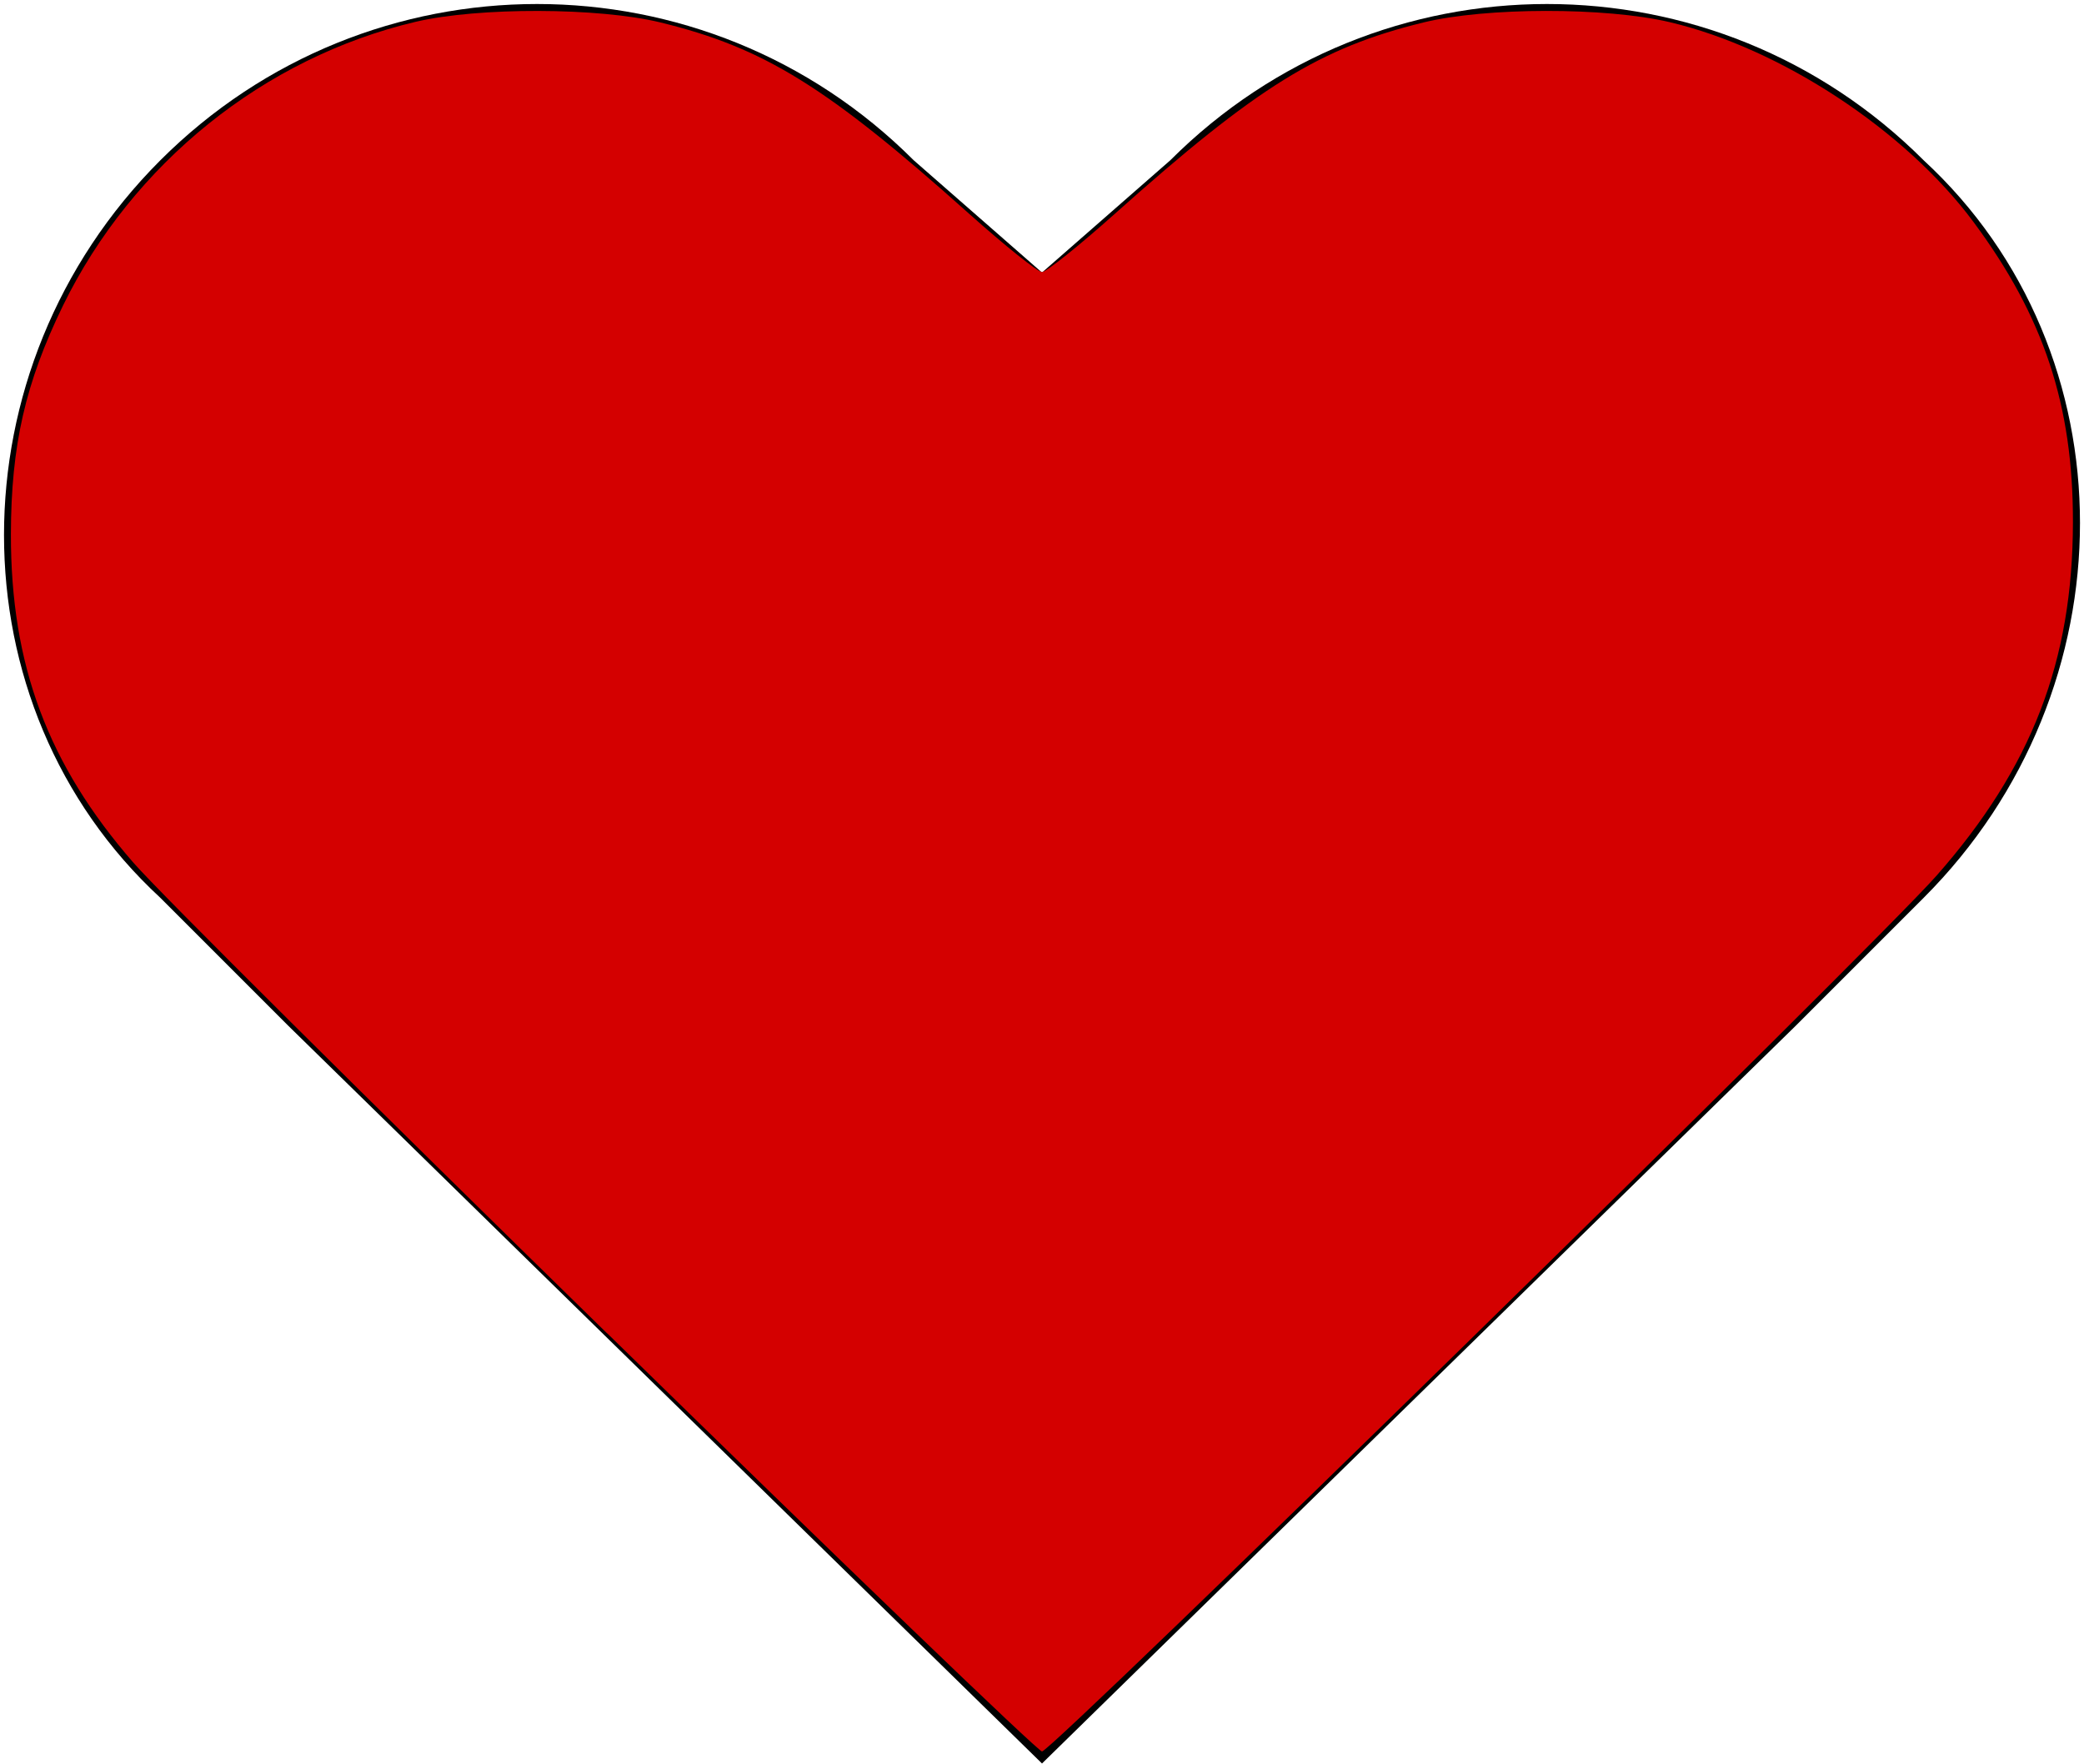
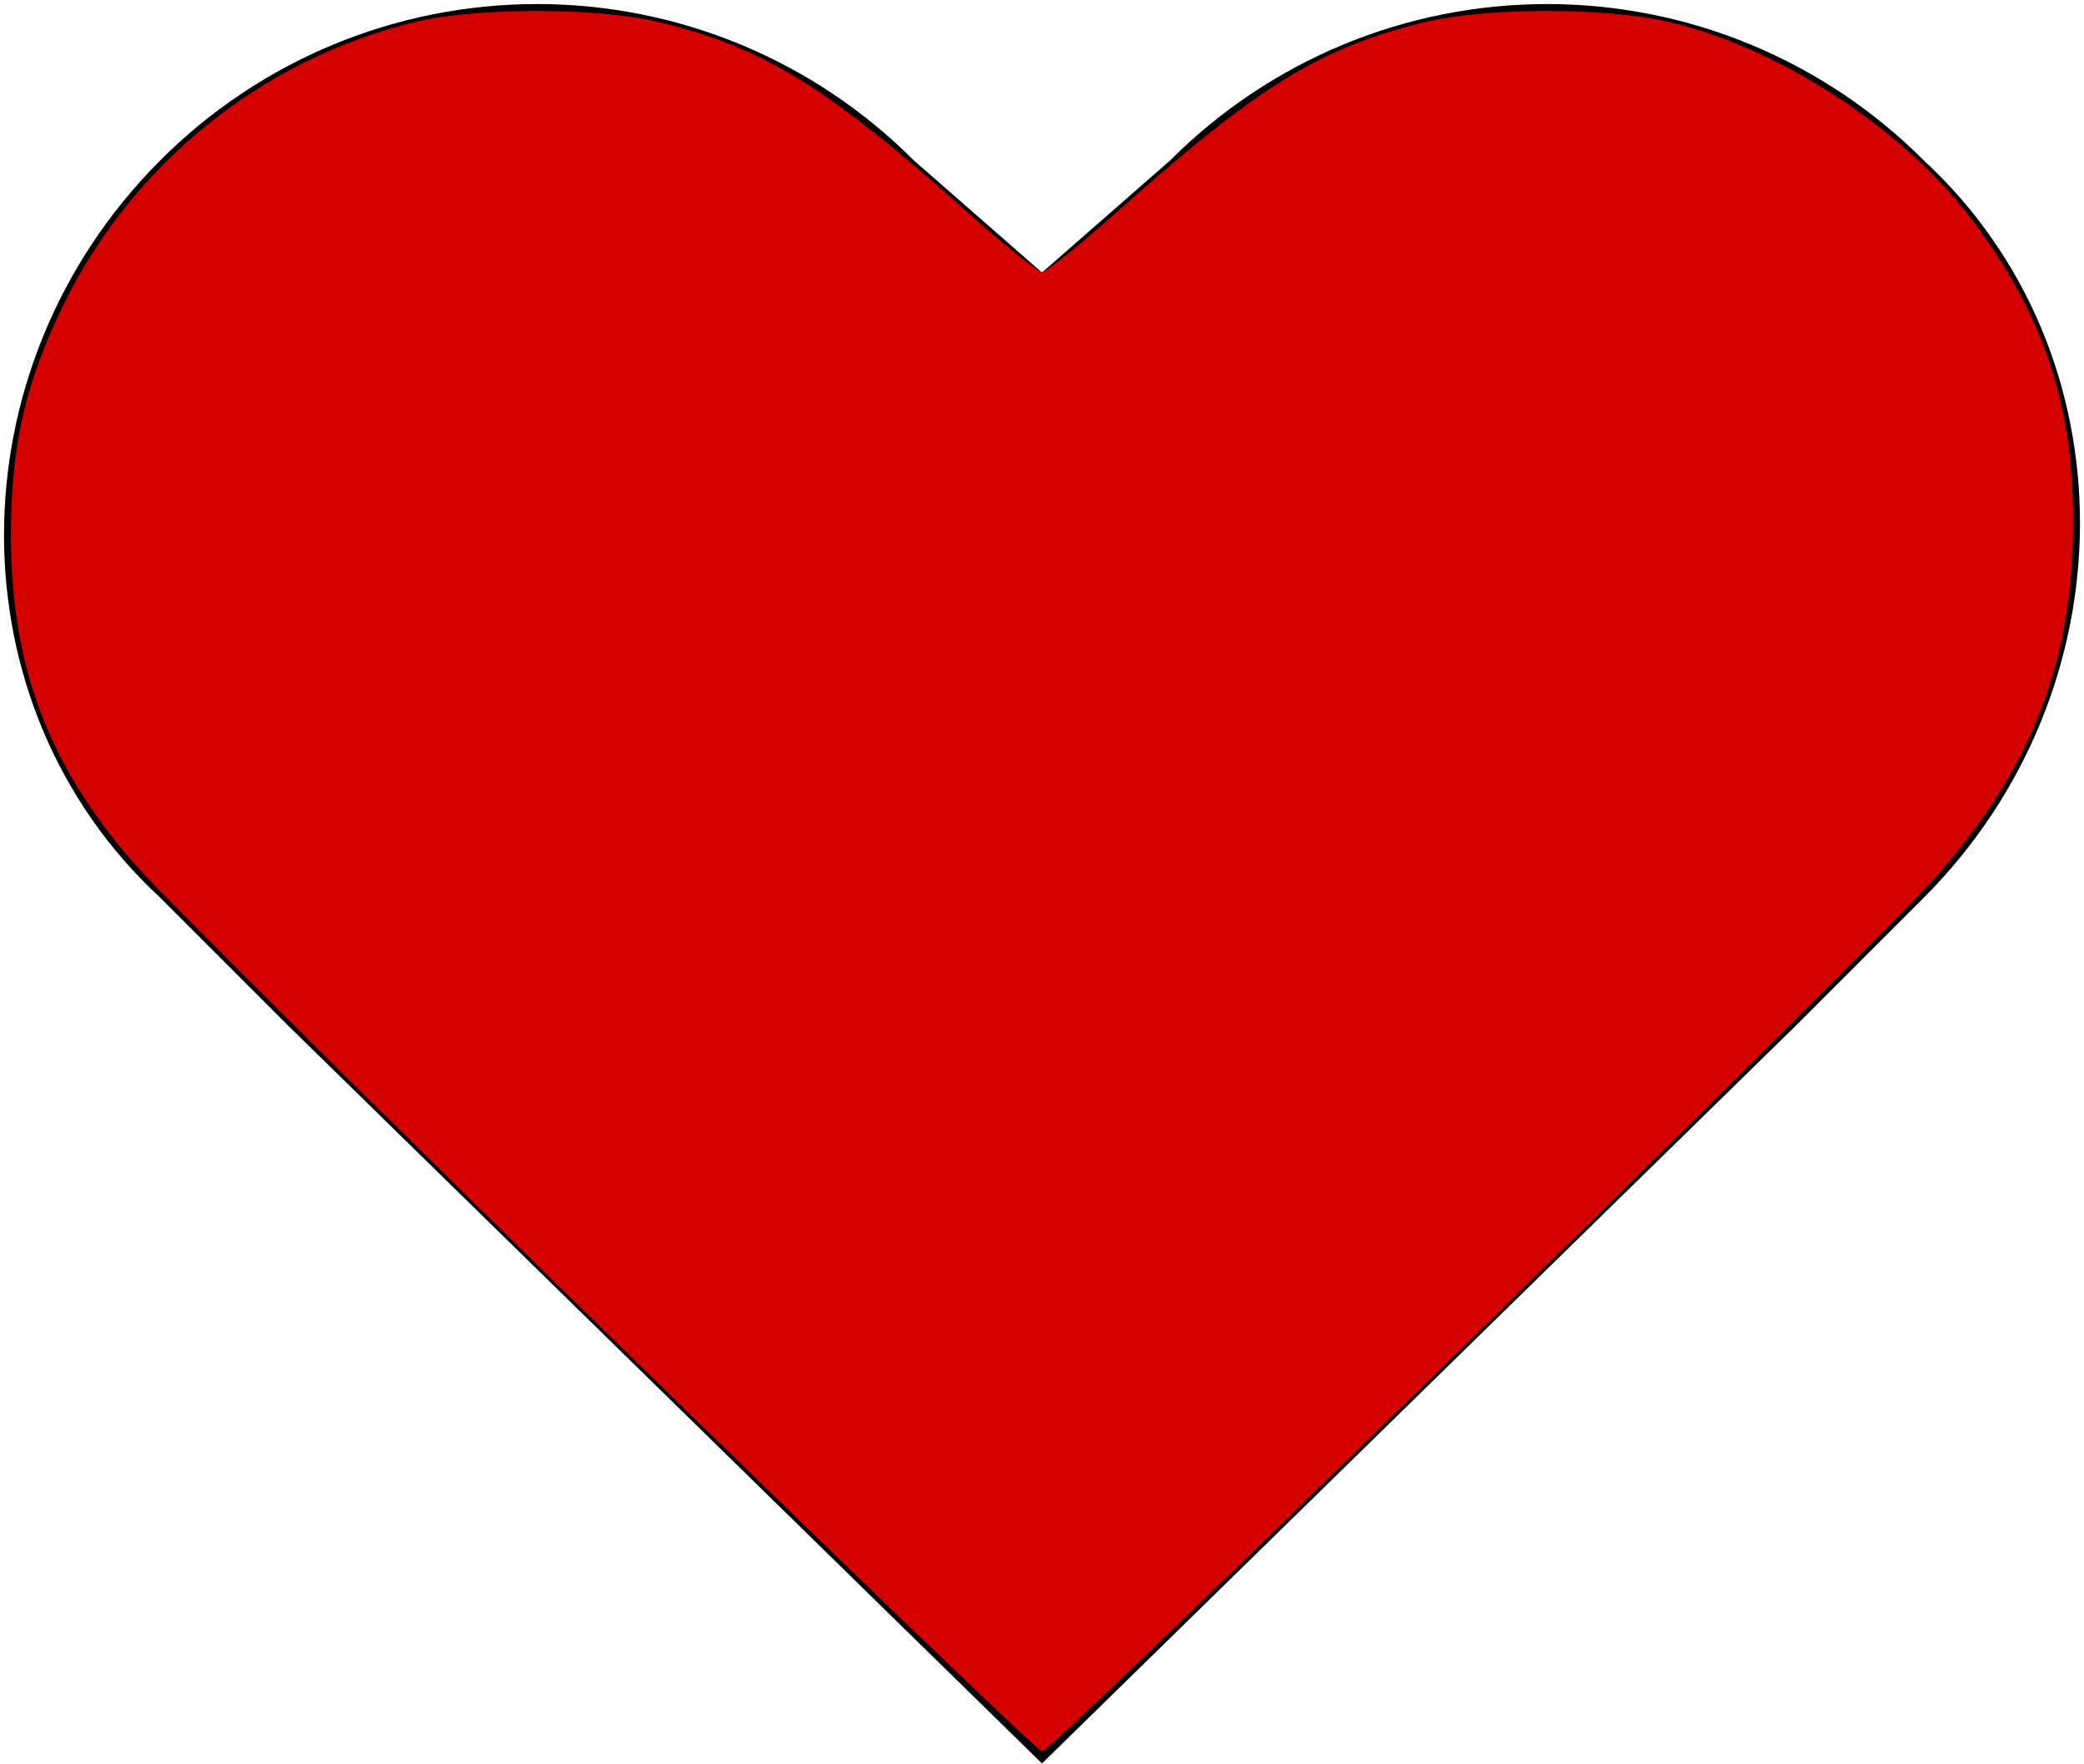
- <svg xmlns="http://www.w3.org/2000/svg" version="1.1" id="heart" x="0px" y="0px" viewBox="0 0 13 11" style="enable-background:new 0 0 13 11;" xml:space="preserve">
-   <defs id="defs9" />
-   <style type="text/css" id="style2">
-     .st0{fill:#f02323;}
-   </style>
-   <path d="M12,1c-1.3-1.3-3.4-1.3-4.7,0L6.5,1.7L5.7,1C4.4-0.3,2.3-0.3,1,1c-1.3,1.3-1.3,3.4,0,4.6l0.8,0.8L6.5,11l4.7-4.6L12,5.6   C13.3,4.3,13.3,2.2,12,1z" id="path4" />
-   <path style="fill:#d40000;fill-opacity:1;stroke-width:0.047" d="M 3.787,8.317 C 2.318,6.882 0.989,5.562 0.833,5.382 0.298,4.768 0.067,4.148 0.068,3.332 0.069,2.779 0.158,2.389 0.393,1.906 0.825,1.021 1.647,0.359 2.593,0.136 2.984,0.044 3.734,0.046 4.12,0.14 4.767,0.298 5.158,0.54 6.045,1.333 6.269,1.533 6.474,1.697 6.5,1.697 c 0.026,0 0.231,-0.164 0.455,-0.364 0.887,-0.792 1.278,-1.035 1.925,-1.193 0.388,-0.095 1.136,-0.096 1.535,-0.002 0.693,0.163 1.472,0.675 1.896,1.247 0.438,0.59 0.621,1.143 0.62,1.871 -0.001,0.868 -0.257,1.531 -0.849,2.204 -0.396,0.45 -5.519,5.465 -5.582,5.465 -0.024,0 -1.245,-1.174 -2.713,-2.609 z" id="path4488" />
+ <svg xmlns="http://www.w3.org/2000/svg" version="1.1" id="heart" x="0" y="0" viewBox="0 0 13 11" xml:space="preserve">
+   <style type="text/css" id="style2" />
+   <path d="M12 1a3.32 3.32 0 00-4.7 0l-.8.7-.8-.7A3.32 3.32 0 001 1C-.3 2.3-.3 4.4 1 5.6l.8.8L6.5 11l4.7-4.6.8-.8c1.3-1.3 1.3-3.4 0-4.6z" id="path4" />
+   <path d="M3.787 8.317C2.318 6.882.989 5.562.833 5.382.298 4.768.067 4.148.068 3.332c.001-.553.09-.943.325-1.426a3.326 3.326 0 012.2-1.77C2.983.044 3.734.046 4.12.14c.647.158 1.038.4 1.925 1.193.224.2.429.364.455.364.026 0 .23-.164.455-.364C7.842.54 8.233.298 8.88.14c.388-.095 1.137-.096 1.535-.002.693.162 1.472.675 1.897 1.247.438.59.62 1.142.62 1.871-.002.869-.257 1.531-.85 2.205-.396.45-5.518 5.464-5.582 5.464-.023 0-1.244-1.173-2.713-2.608z" id="path4488" fill="#d40000" fill-opacity="1" stroke-width=".047" />
</svg>
